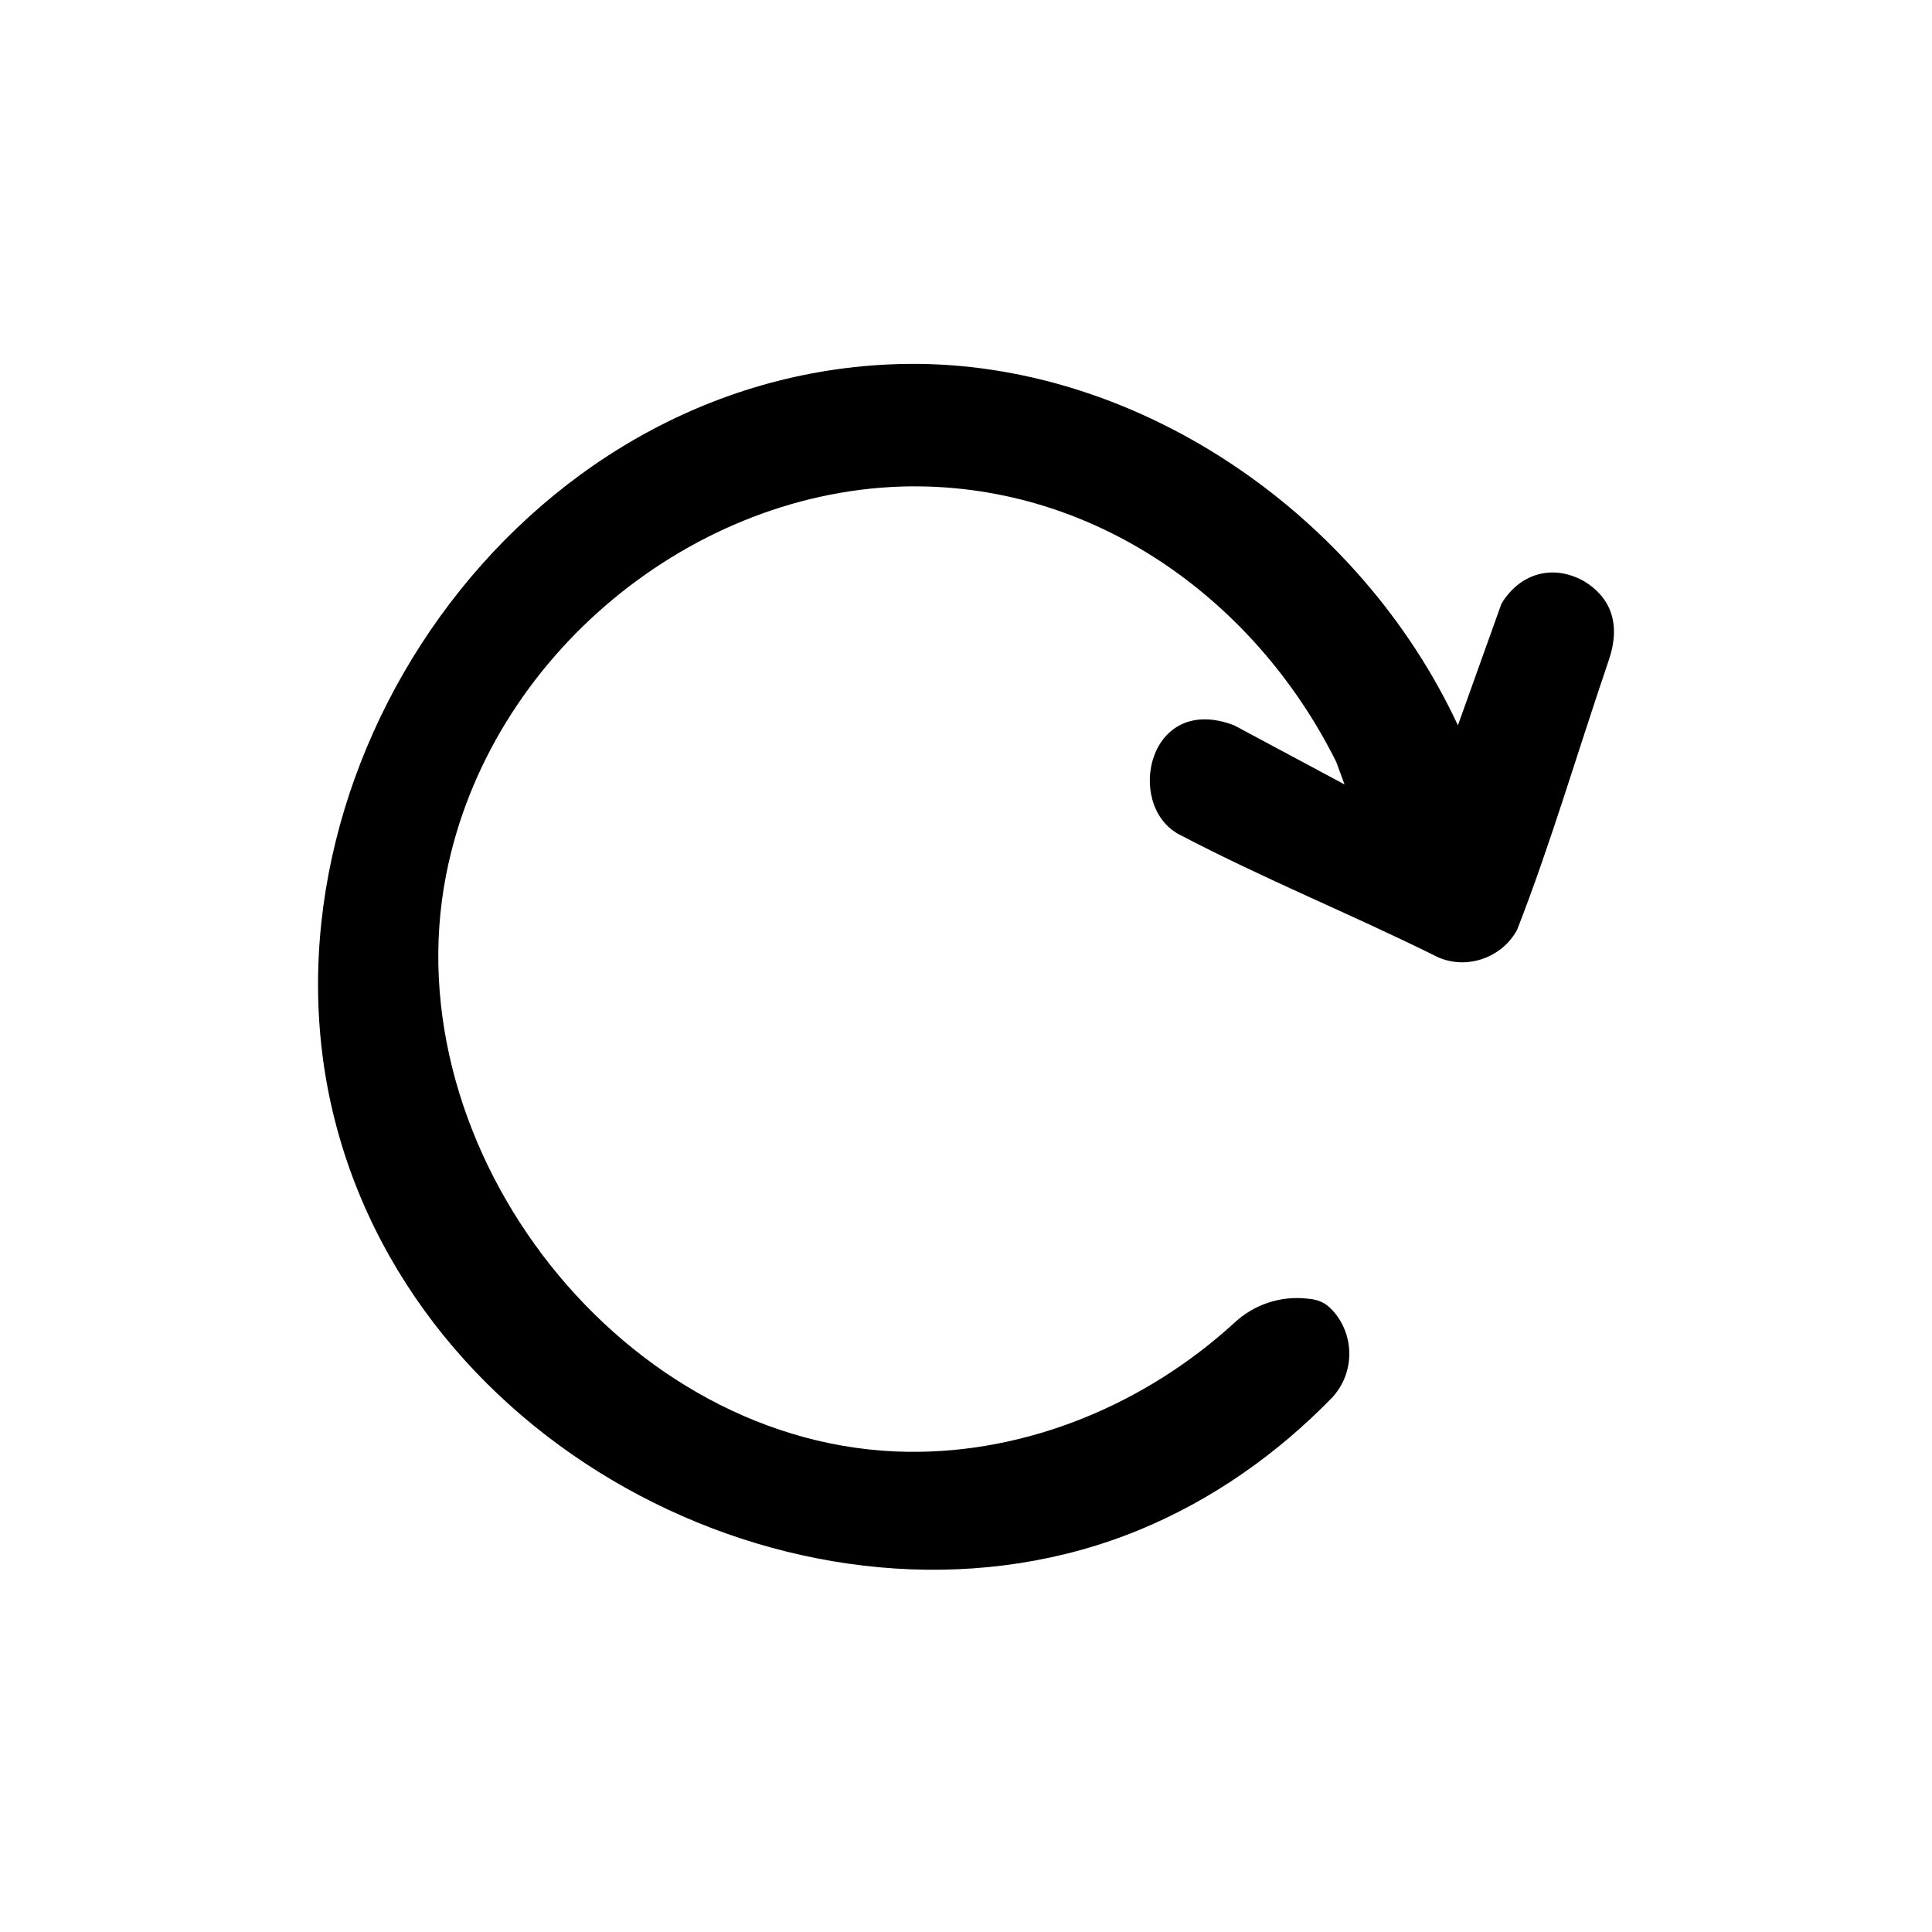
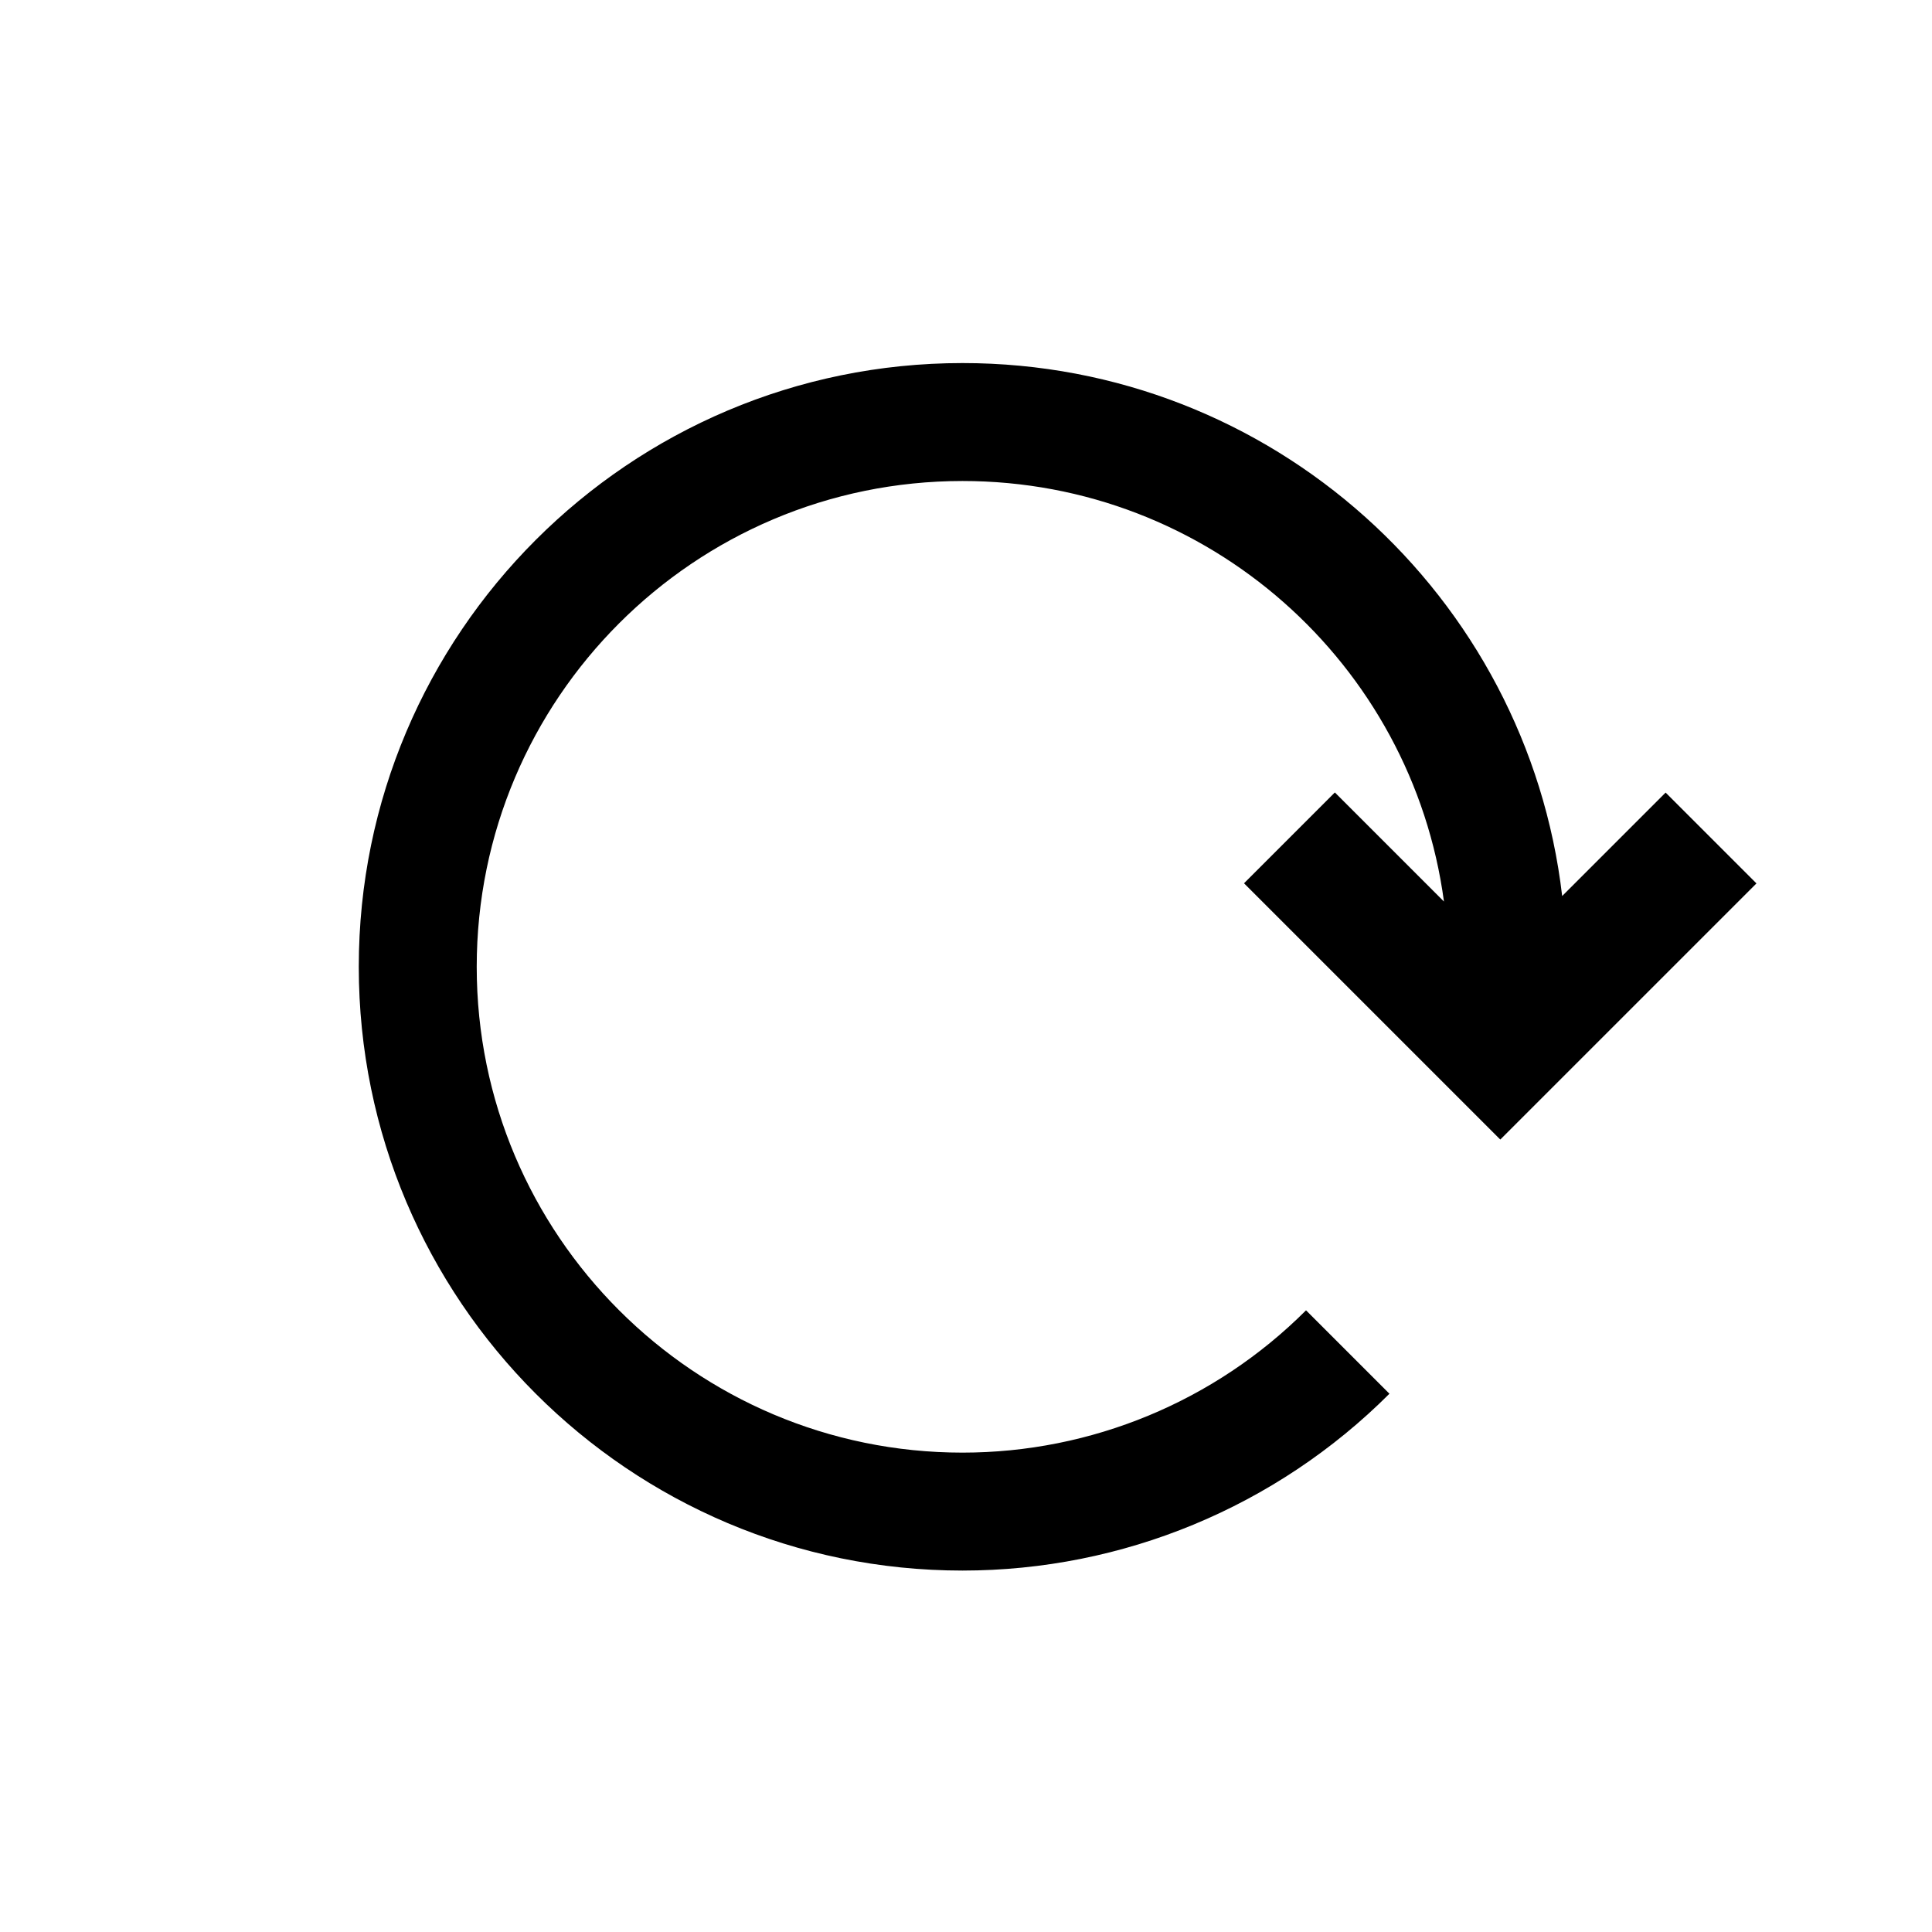
<svg xmlns="http://www.w3.org/2000/svg" width="100%" height="100%" viewBox="0 0 64 64" version="1.1" xml:space="preserve" style="fill-rule:evenodd;clip-rule:evenodd;stroke-linejoin:round;stroke-miterlimit:1.414;">
-   <path id="refresh-cw" d="M44.539,25.985l-0.273,-0.742c-2.5,-5.032 -7.455,-8.912 -13.475,-9.124c-0.204,-0.006 -0.409,-0.008 -0.613,-0.008c-7.196,0.07 -13.974,5.596 -15.399,12.865c-1.789,9.132 5.907,18.997 15.296,19.117c3.973,0.052 7.863,-1.578 10.807,-4.266c0.658,-0.619 1.552,-0.914 2.444,-0.806c0.401,0.03 0.66,0.176 0.921,0.51c0.647,0.83 0.591,2.016 -0.131,2.779c-1.807,1.855 -3.95,3.367 -6.35,4.36c-10.315,4.268 -23.765,-2.128 -26.674,-13.559c-2.922,-11.481 6.007,-24.685 18.677,-25.051c0.213,-0.005 0.426,-0.007 0.639,-0.006c7.521,0.072 14.679,5.086 17.887,11.973l1.442,-4.027c0.562,-0.94 1.625,-1.362 2.738,-0.747c0.865,0.529 1.234,1.391 0.819,2.613c-1.075,3.162 -1.943,6.137 -3.038,8.936c-0.5,0.926 -1.663,1.332 -2.624,0.906c-2.916,-1.449 -5.712,-2.566 -8.595,-4.079c-1.773,-0.98 -1.004,-4.689 1.845,-3.602l3.657,1.958Z" style="fill-rule:nonzero;" />
+   <g>
+     <path id="caret-down" d="M47.833,29.865c-1.056,-7.865 -7.794,-13.931 -15.948,-13.931c-8.882,0 -16.093,7.211 -16.093,16.093c0,8.882 7.211,16.093 16.093,16.093c4.268,0 8.361,-1.696 11.379,-4.714l2.763,2.763c-3.751,3.751 -8.838,5.858 -14.142,5.858c-11.039,0 -20,-8.962 -20,-20c0,-11.038 8.961,-20 20,-20c10.252,0 18.703,7.714 19.864,17.655l3.427,-3.427l3.009,3.009l-8.486,8.485l-8.489,-8.489l3.009,-3.009l3.614,3.614Z" style="fill-rule:nonzero;" />
+   </g>
</svg>
